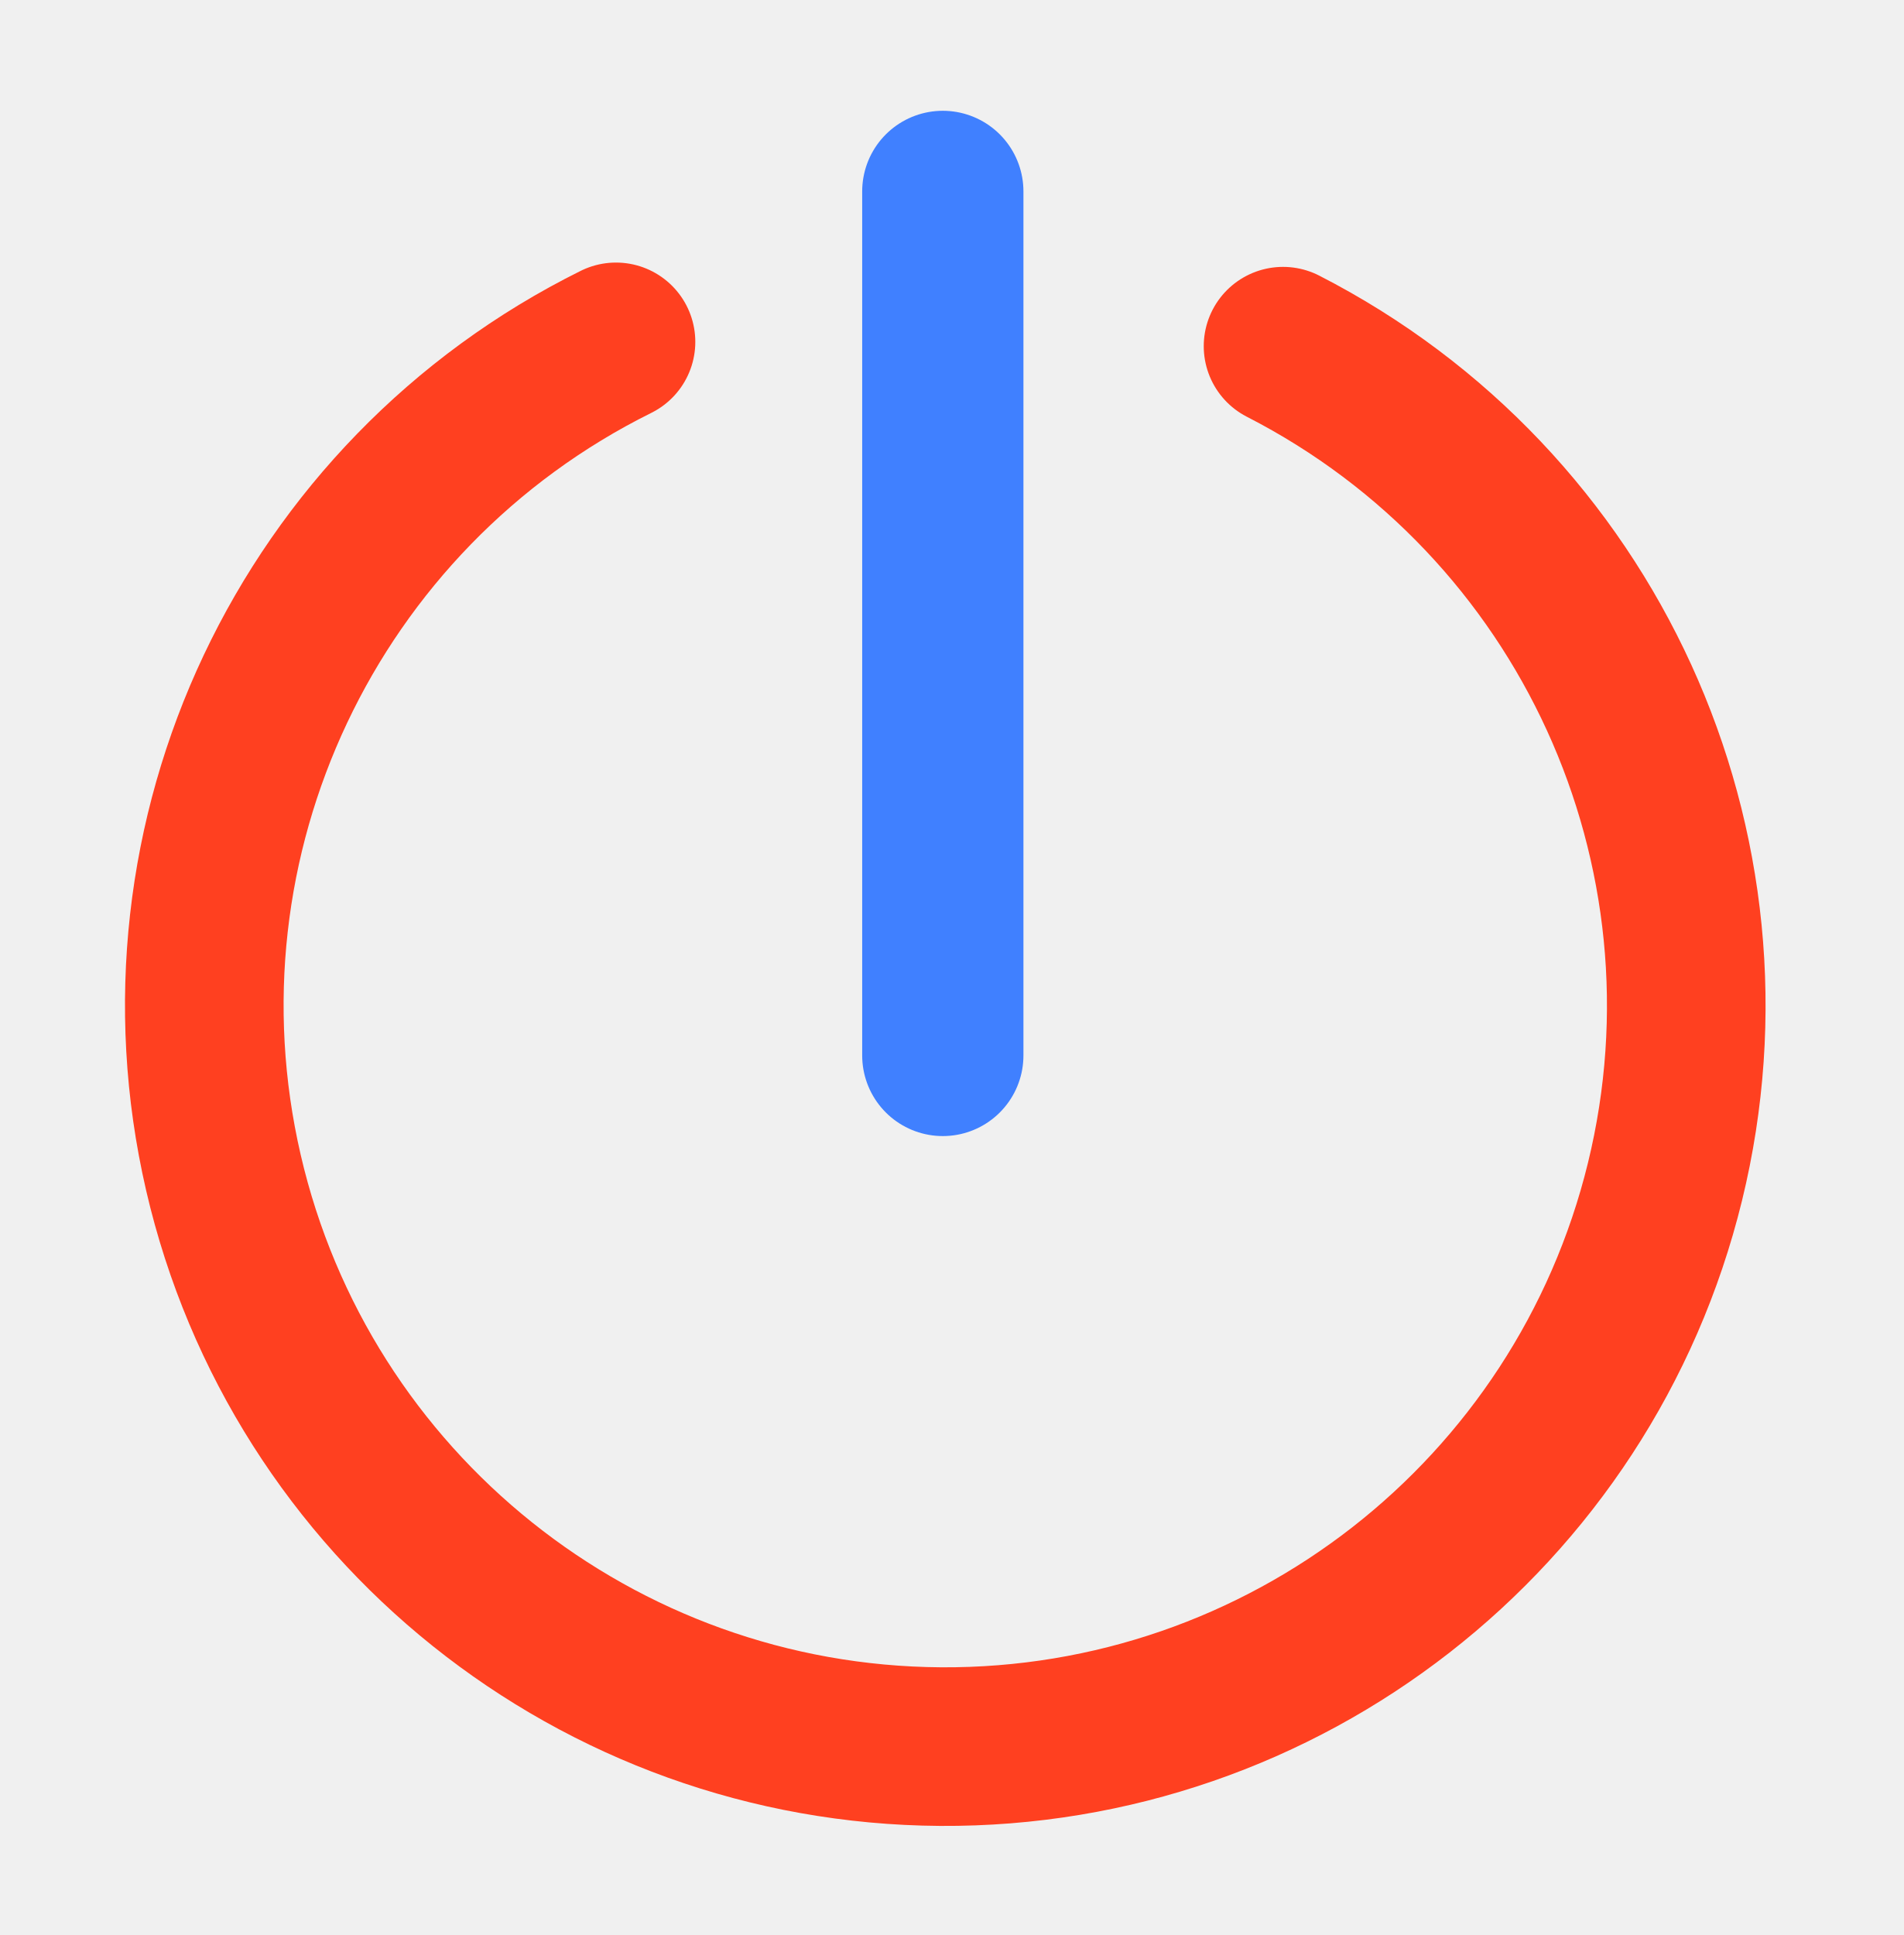
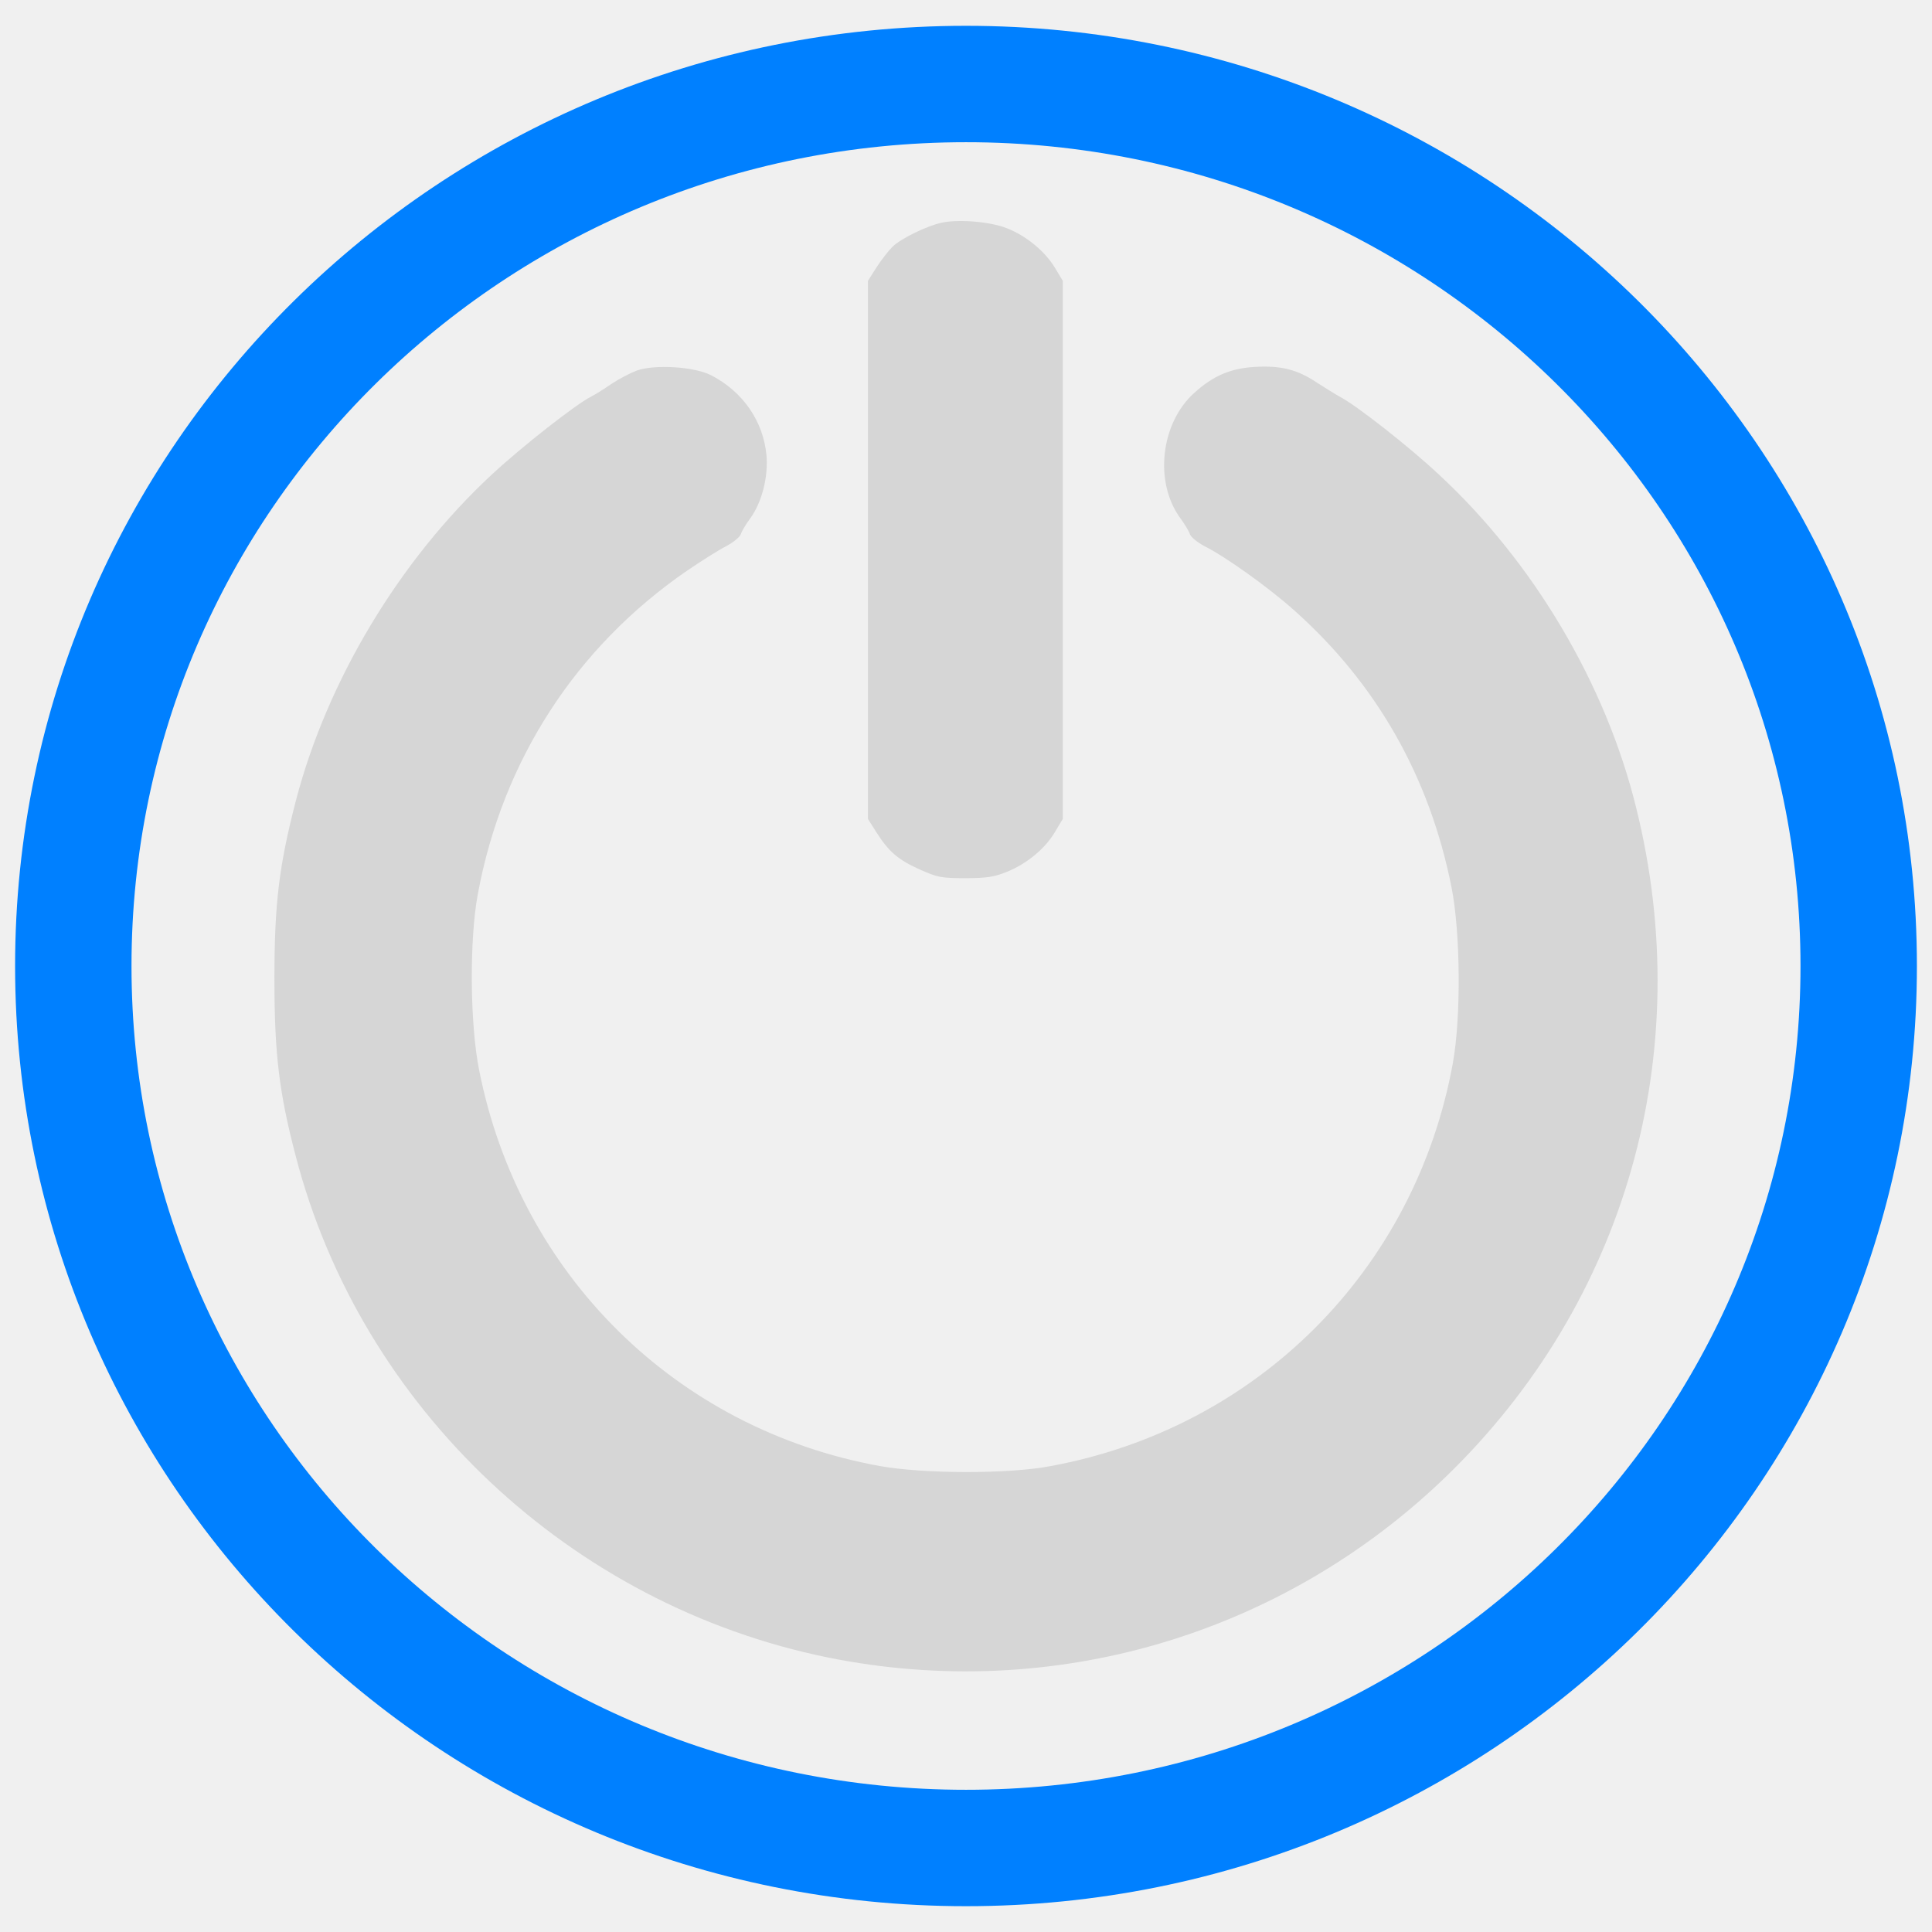
- <svg xmlns="http://www.w3.org/2000/svg" width="60" height="61" viewBox="0 0 15.875 16.14" version="1.1" id="svg4003">
-   <defs id="defs3997" />
-   <g id="layer1" transform="translate(0,-280.8604)">
-     <path style="fill:none;fill-opacity:1;stroke:#ffffff;stroke-width:0;stroke-linecap:round;stroke-linejoin:round;stroke-miterlimit:4;stroke-dasharray:none;stroke-opacity:1" d="m 3.108,281.921 0.85,-0.331 0.85,0.331 V 294.538 L 3.958,294.774 3.108,294.538 Z" id="rect4760-8" />
-     <path style="fill:none;fill-rule:evenodd;stroke:#4080ff;stroke-width:1.345;stroke-linecap:round;stroke-linejoin:miter;stroke-miterlimit:4;stroke-dasharray:none;stroke-opacity:1" d="m 7.864,282.457 v 7.207" id="path4157" />
-     <path id="path97" d="m 10.702,283.748 a 6.181,6.181 0 0 1 3.186,6.969 6.181,6.181 0 0 1 -6.043,4.712 6.181,6.181 0 0 1 -5.982,-4.789 6.181,6.181 0 0 1 3.275,-6.928" style="fill:none;stroke:#ff4020;stroke-width:1.323;stroke-linecap:round;stroke-miterlimit:4;stroke-dasharray:none;stroke-opacity:1" />
+ <svg xmlns="http://www.w3.org/2000/svg" version="1.1" x="0px" y="0px" viewBox="0 0 64 64" enable-background="new 0 0 1000 1000" xml:space="preserve" id="svg12" width="64" height="64">
+   <defs id="defs16" />
+   <g id="g10" style="fill:#d6d6d6;fill-opacity:1" transform="matrix(0.05349563,0,0,0.05349563,5.252209,2.405409)">
+     <g transform="matrix(0.1,0,0,-0.1,0,512)" id="g8" style="fill:#d6d6d6;fill-opacity:1">
+       <path d="m 4850.5,4190.923 c -91.9,-19.146 -254.7,-98.813 -306.4,-149.842 -26.8,-27.138 -70.9,-84.494 -99.6,-129.114 l -51.7,-81.331 V 2164.475 498.397 l 51.7,-81.331 C 4521.1,295.86 4578.6,246.496 4712.6,185.893 4823.7,136.445 4846.7,131.7 4996,131.7 c 134.1,0 180,7.992 258.6,39.875 122.6,49.448 237.5,145.097 296.8,247.156 l 47.9,79.749 V 2164.558 3830.553 l -47.9,79.749 c -61.3,102.059 -176.2,197.708 -296.8,245.491 -103.4,41.456 -298.8,57.44 -404.1,35.13 z" id="path4" style="fill:#d6d6d6;fill-opacity:1;stroke-width:0.912" />
+       <path d="m 2960.2,3274.6 c -40.2,-15.3 -109.2,-51.7 -153.2,-80.4 -44.1,-30.6 -101.5,-67 -128.3,-80.4 C 2581,3064 2249.7,2803.5 2065.8,2633.1 1491.2,2100.6 1043.1,1353.6 849.6,608.6 746.2,208.3 717.5,-25.3 717.5,-490.7 c 0,-465.4 28.7,-704.8 132.1,-1099.3 406,-1560.9 1702.6,-2780.9 3298,-3104.6 1384.7,-279.6 2803.9,136 3822.7,1118.5 1116.6,1078.3 1557.1,2623.8 1179.9,4142.6 -187.7,766.1 -635.9,1522.6 -1223.8,2066.5 -180,168.5 -511.4,429 -612.9,480.7 -24.9,13.4 -88.1,53.6 -139.8,86.2 -122.6,82.3 -224.1,107.2 -386.9,97.7 -151.3,-9.6 -256.7,-55.5 -373.5,-160.9 -208.8,-187.7 -249,-553.5 -86.2,-775.7 26.8,-36.4 53.6,-80.4 59.4,-99.6 7.7,-19.2 47.9,-51.7 91.9,-74.7 130.2,-65.1 394.5,-254.7 549.6,-392.6 513.3,-455.8 842.7,-1034.2 978.7,-1719.9 55.5,-279.6 59.4,-806.3 7.7,-1089.7 -233.6,-1279.4 -1210.4,-2258 -2491.7,-2493.6 -260.5,-49.8 -783.3,-47.9 -1053.4,0 -1262.1,227.9 -2233.1,1183.6 -2484,2451.5 -57.5,287.3 -61.3,810.1 -7.7,1093.6 153.2,825.5 607.1,1526.4 1294.7,1999.5 90,61.3 199.2,130.2 241.3,151.3 44,23 84.3,55.5 91.9,74.7 5.8,19.2 32.6,63.2 59.4,99.6 70.9,97.7 111.1,254.7 99.6,388.8 -19.2,210.7 -145.6,394.5 -342.8,496 -103.4,53.6 -352.3,68.9 -461.5,28.7 z" id="path6" style="fill:#d6d6d6;fill-opacity:1" />
+     </g>
  </g>
+   <ellipse style="fill:none;fill-opacity:1;fill-rule:nonzero;stroke:#0080ff;stroke-width:3.856;stroke-linecap:square;stroke-linejoin:miter;stroke-miterlimit:4;stroke-dasharray:none;stroke-opacity:1" id="path823" cx="32" cy="32" rx="29.572" ry="29.217" />
</svg>
